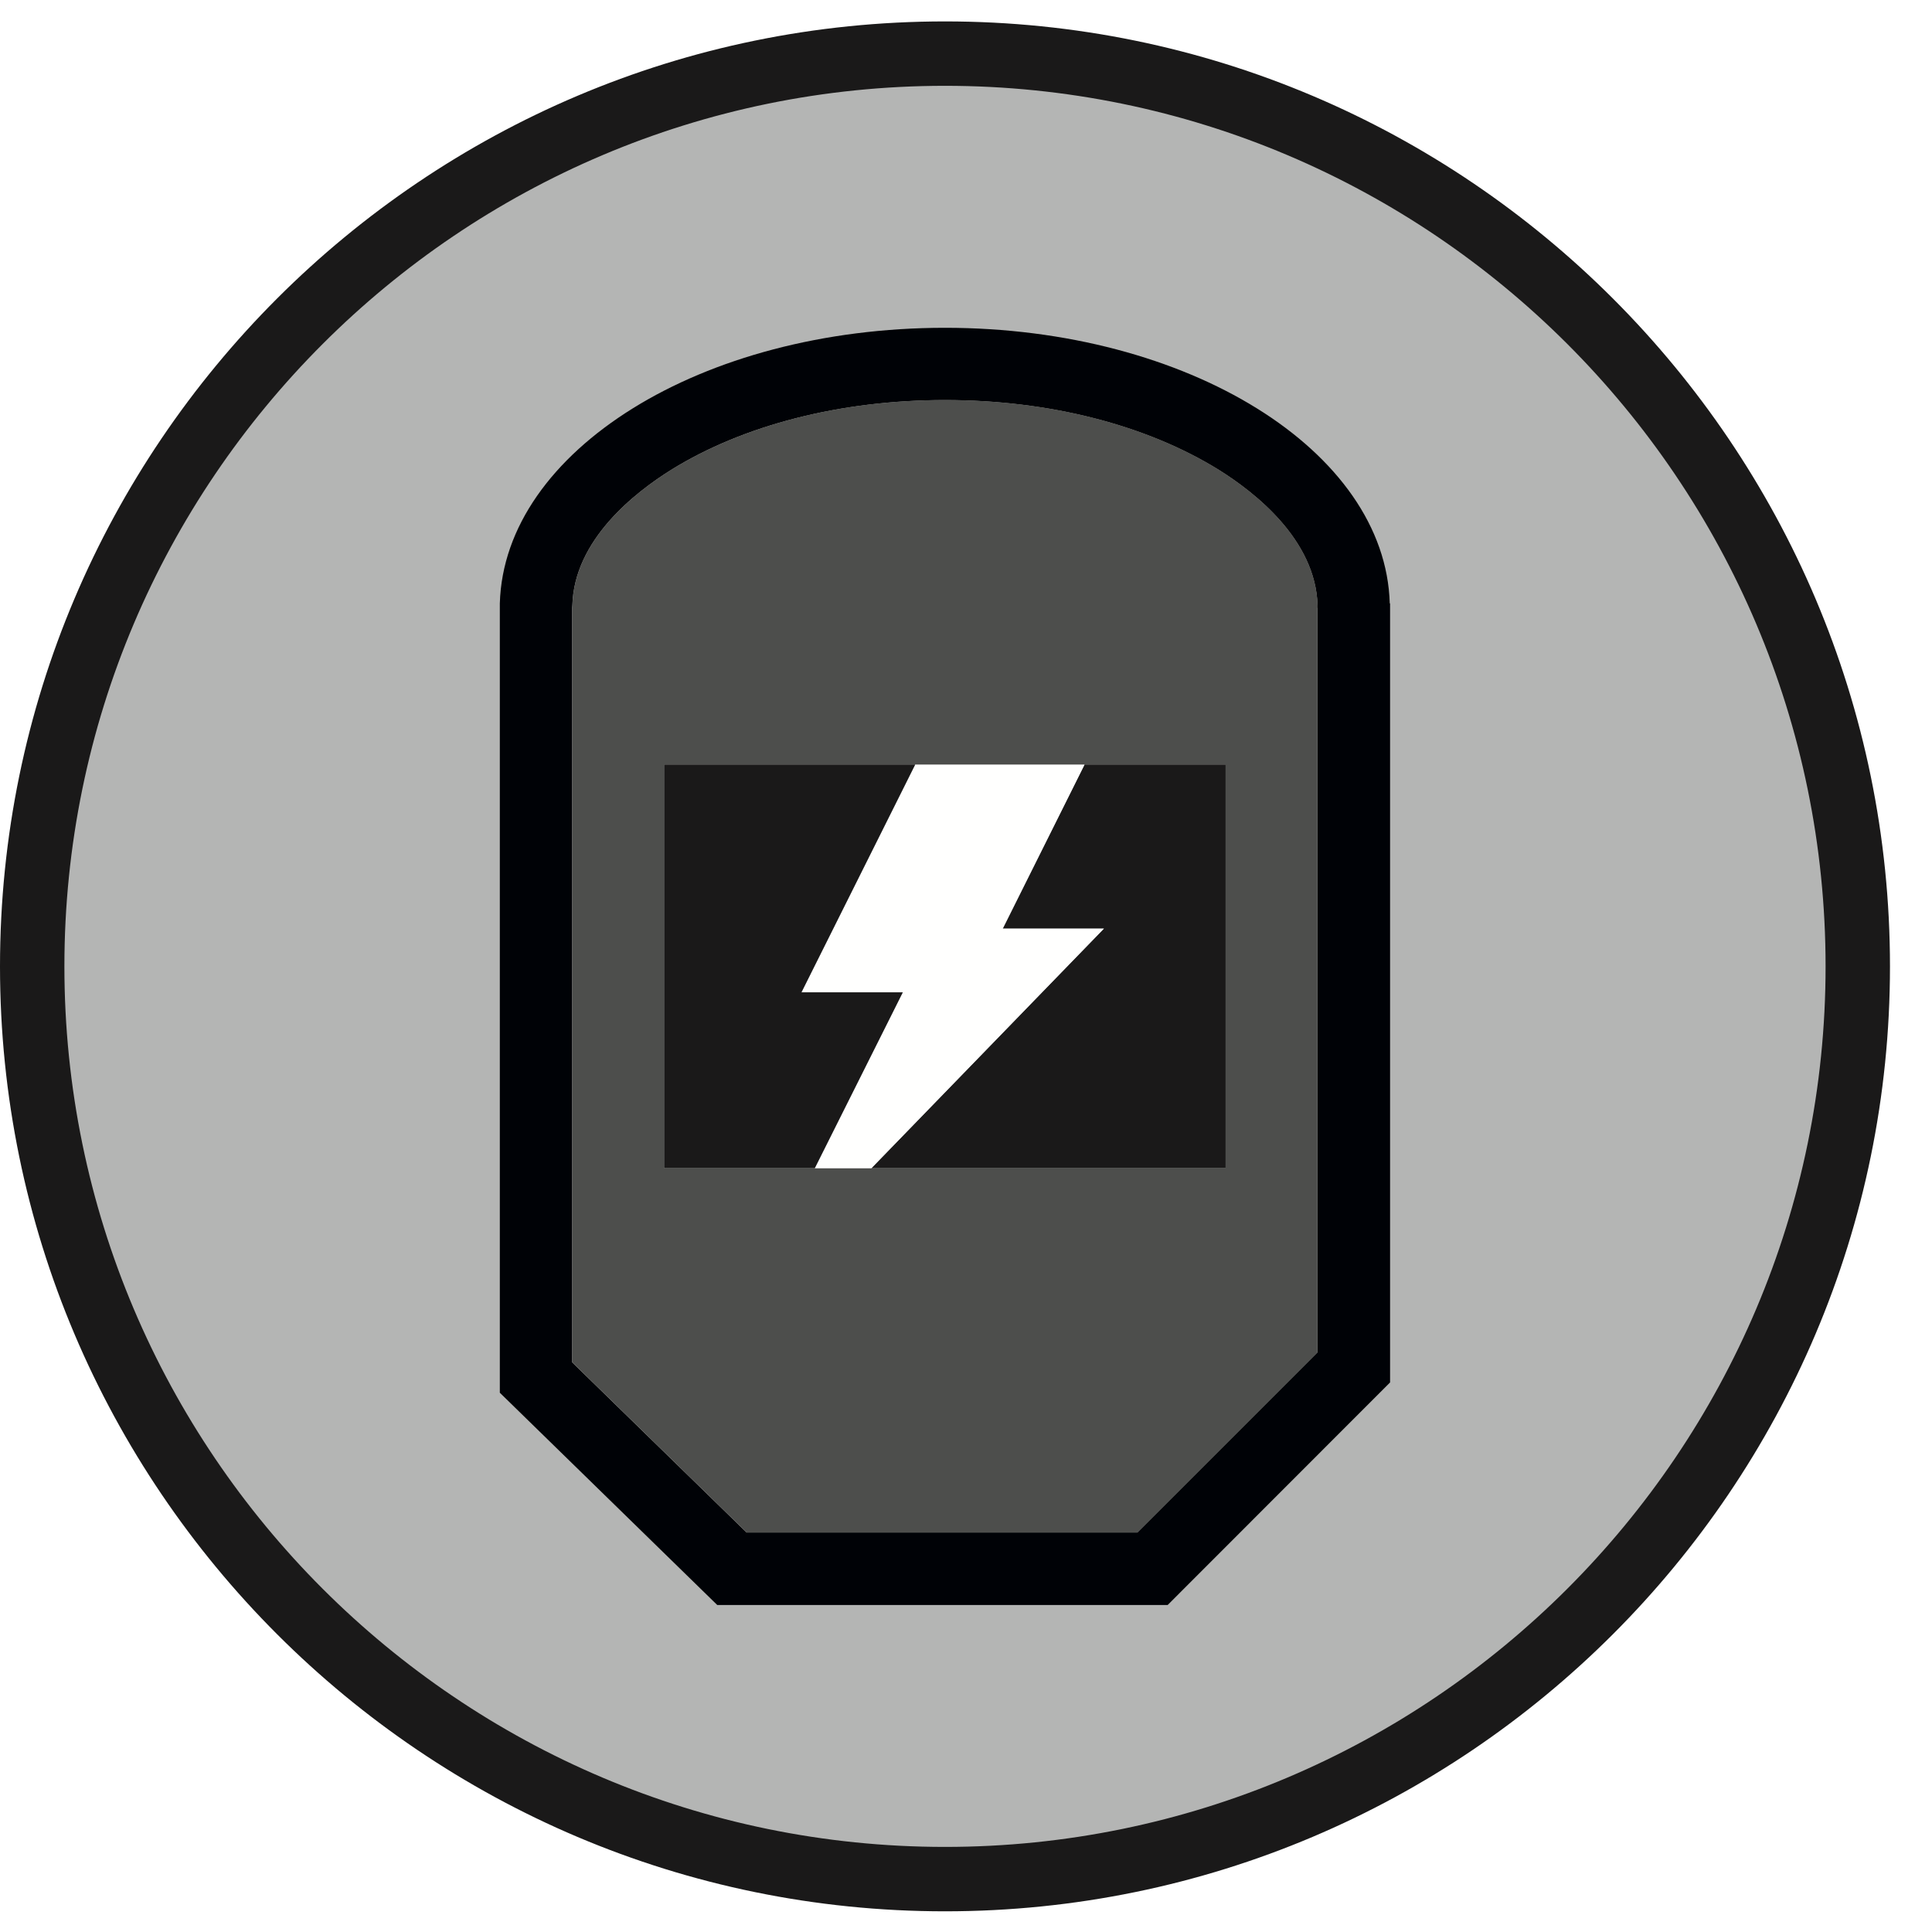
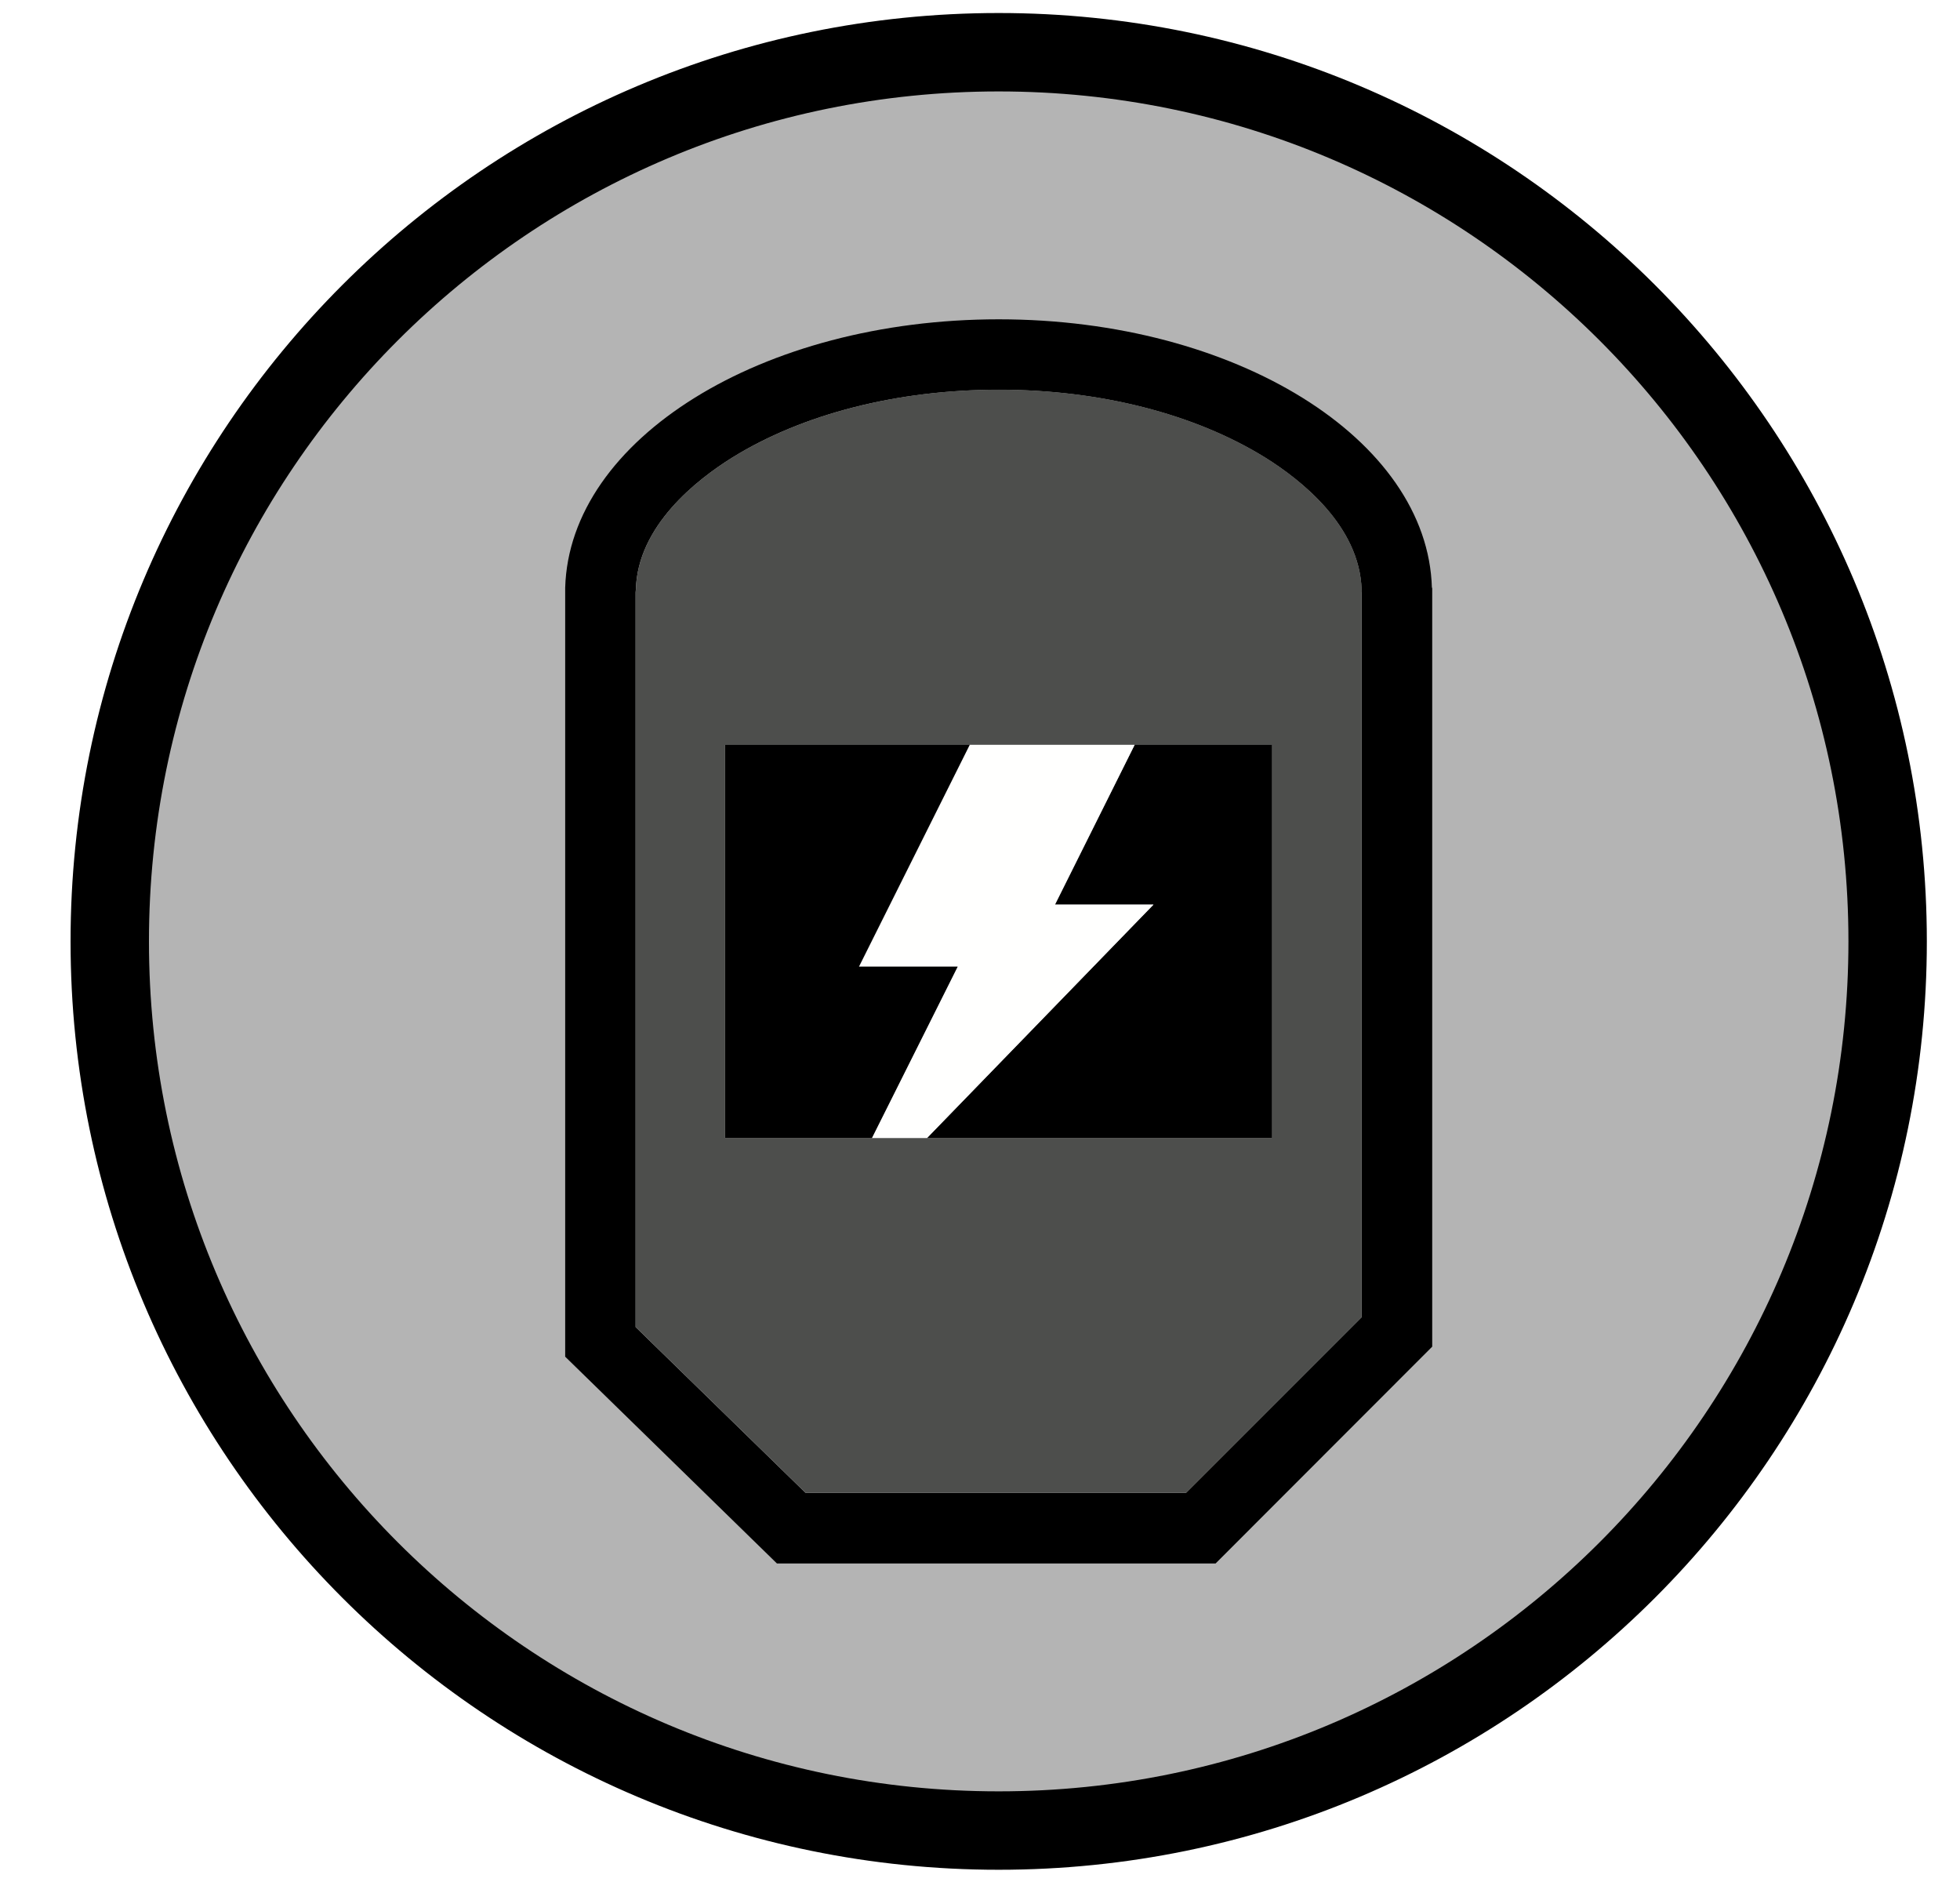
- <svg xmlns="http://www.w3.org/2000/svg" width="24" height="24" viewBox="0 0 24 24">
+ <svg xmlns="http://www.w3.org/2000/svg" width="25" height="24" viewBox="0 0 25 24">
  <g fill="none">
-     <path d="M23.077 12.005c0 6.262-5.077 11.339-11.339 11.339-6.262 0-11.338-5.077-11.338-11.339 0-6.262 5.076-11.339 11.338-11.339s11.339 5.077 11.339 11.339" fill="#B4B5B4" />
-     <path d="M11.739 1.066c-6.031 0-10.939 4.907-10.939 10.939 0 6.031 4.907 10.938 10.939 10.938 6.031 0 10.939-4.907 10.939-10.938 0-6.032-4.907-10.939-10.939-10.939m0 22.677c-6.473 0-11.739-5.266-11.739-11.738 0-6.473 5.266-11.739 11.739-11.739 6.473 0 11.739 5.266 11.739 11.739 0 6.473-5.266 11.738-11.739 11.738" fill="#1A1919" />
+     <path d="M24.077 12.005c0 6.262-5.077 11.339-11.339 11.339-6.262 0-11.338-5.077-11.338-11.339 0-6.262 5.076-11.339 11.338-11.339s11.339 5.077 11.339 11.339" stroke="#000" fill="#B4B4B4" />
    <g>
-       <path d="M16.367 16.8v-9.28c-.024-.816-.779-1.403-1.227-1.683-.899-.557-2.107-.867-3.4-.867-1.296 0-2.504.309-3.403.867-.448.28-1.205.867-1.227 1.683l-.003.035v9.368l2.168 2.115h4.853l2.237-2.237zm.901-9.304v9.677l-2.763 2.765h-5.595l-2.701-2.637v-9.805c.027-.949.653-1.803 1.653-2.424.997-.619 2.365-1 3.877-1 3.019 0 5.472 1.528 5.525 3.424h.003z" fill="#000206" />
-       <path d="M15.225 14.512v-5.013h-6.976v5.013h6.976zm1.141-6.96v9.248l-2.237 2.237h-4.853l-2.168-2.115v-9.368l.003-.035c.021-.816.779-1.403 1.227-1.683.899-.557 2.107-.867 3.403-.867 1.293 0 2.501.309 3.4.867.448.28 1.203.867 1.227 1.683v.032z" fill="#4D4E4C" />
-       <path fill="#1A1919" d="M15.225 9.498v5.013h-4.4l2.888-2.976h-1.256l1.016-2.037z" />
-       <path fill="#FFFFFE" d="M13.713 11.536l-2.888 2.976h-.704l1.093-2.184h-1.259l1.413-2.829h2.104l-1.016 2.037z" />
-       <path fill="#1A1919" d="M11.369 9.498l-1.413 2.829h1.259l-1.093 2.184h-1.872v-5.013z" />
+       <path d="M17.367 16.8v-9.28c-.024-.816-.779-1.403-1.227-1.683-.899-.557-2.107-.867-3.4-.867-1.296 0-2.504.309-3.403.867-.448.28-1.205.867-1.227 1.683l-.003.035v9.368l2.168 2.115h4.853l2.237-2.237zm.901-9.304v9.677l-2.763 2.765h-5.595l-2.701-2.637v-9.805c.027-.949.653-1.803 1.653-2.424.997-.619 2.365-1 3.877-1 3.019 0 5.472 1.528 5.525 3.424h.003z" fill="#000" />
+       <path d="M16.225 14.512v-5.013h-6.976v5.013h6.976zm1.141-6.96v9.248l-2.237 2.237h-4.853l-2.168-2.115v-9.368l.003-.035c.021-.816.779-1.403 1.227-1.683.899-.557 2.107-.867 3.403-.867 1.293 0 2.501.309 3.4.867.448.28 1.203.867 1.227 1.683v.032z" fill="#4D4E4C" />
+       <path fill="#000" d="M16.225 9.498v5.013h-4.4l2.888-2.976h-1.256l1.016-2.037z" />
+       <path fill="#FFFFFE" d="M14.713 11.536l-2.888 2.976h-.704l1.093-2.184h-1.259l1.413-2.829h2.104l-1.016 2.037z" />
+       <path fill="#000" d="M12.369 9.498l-1.413 2.829h1.259l-1.093 2.184h-1.872v-5.013z" />
    </g>
  </g>
</svg>
